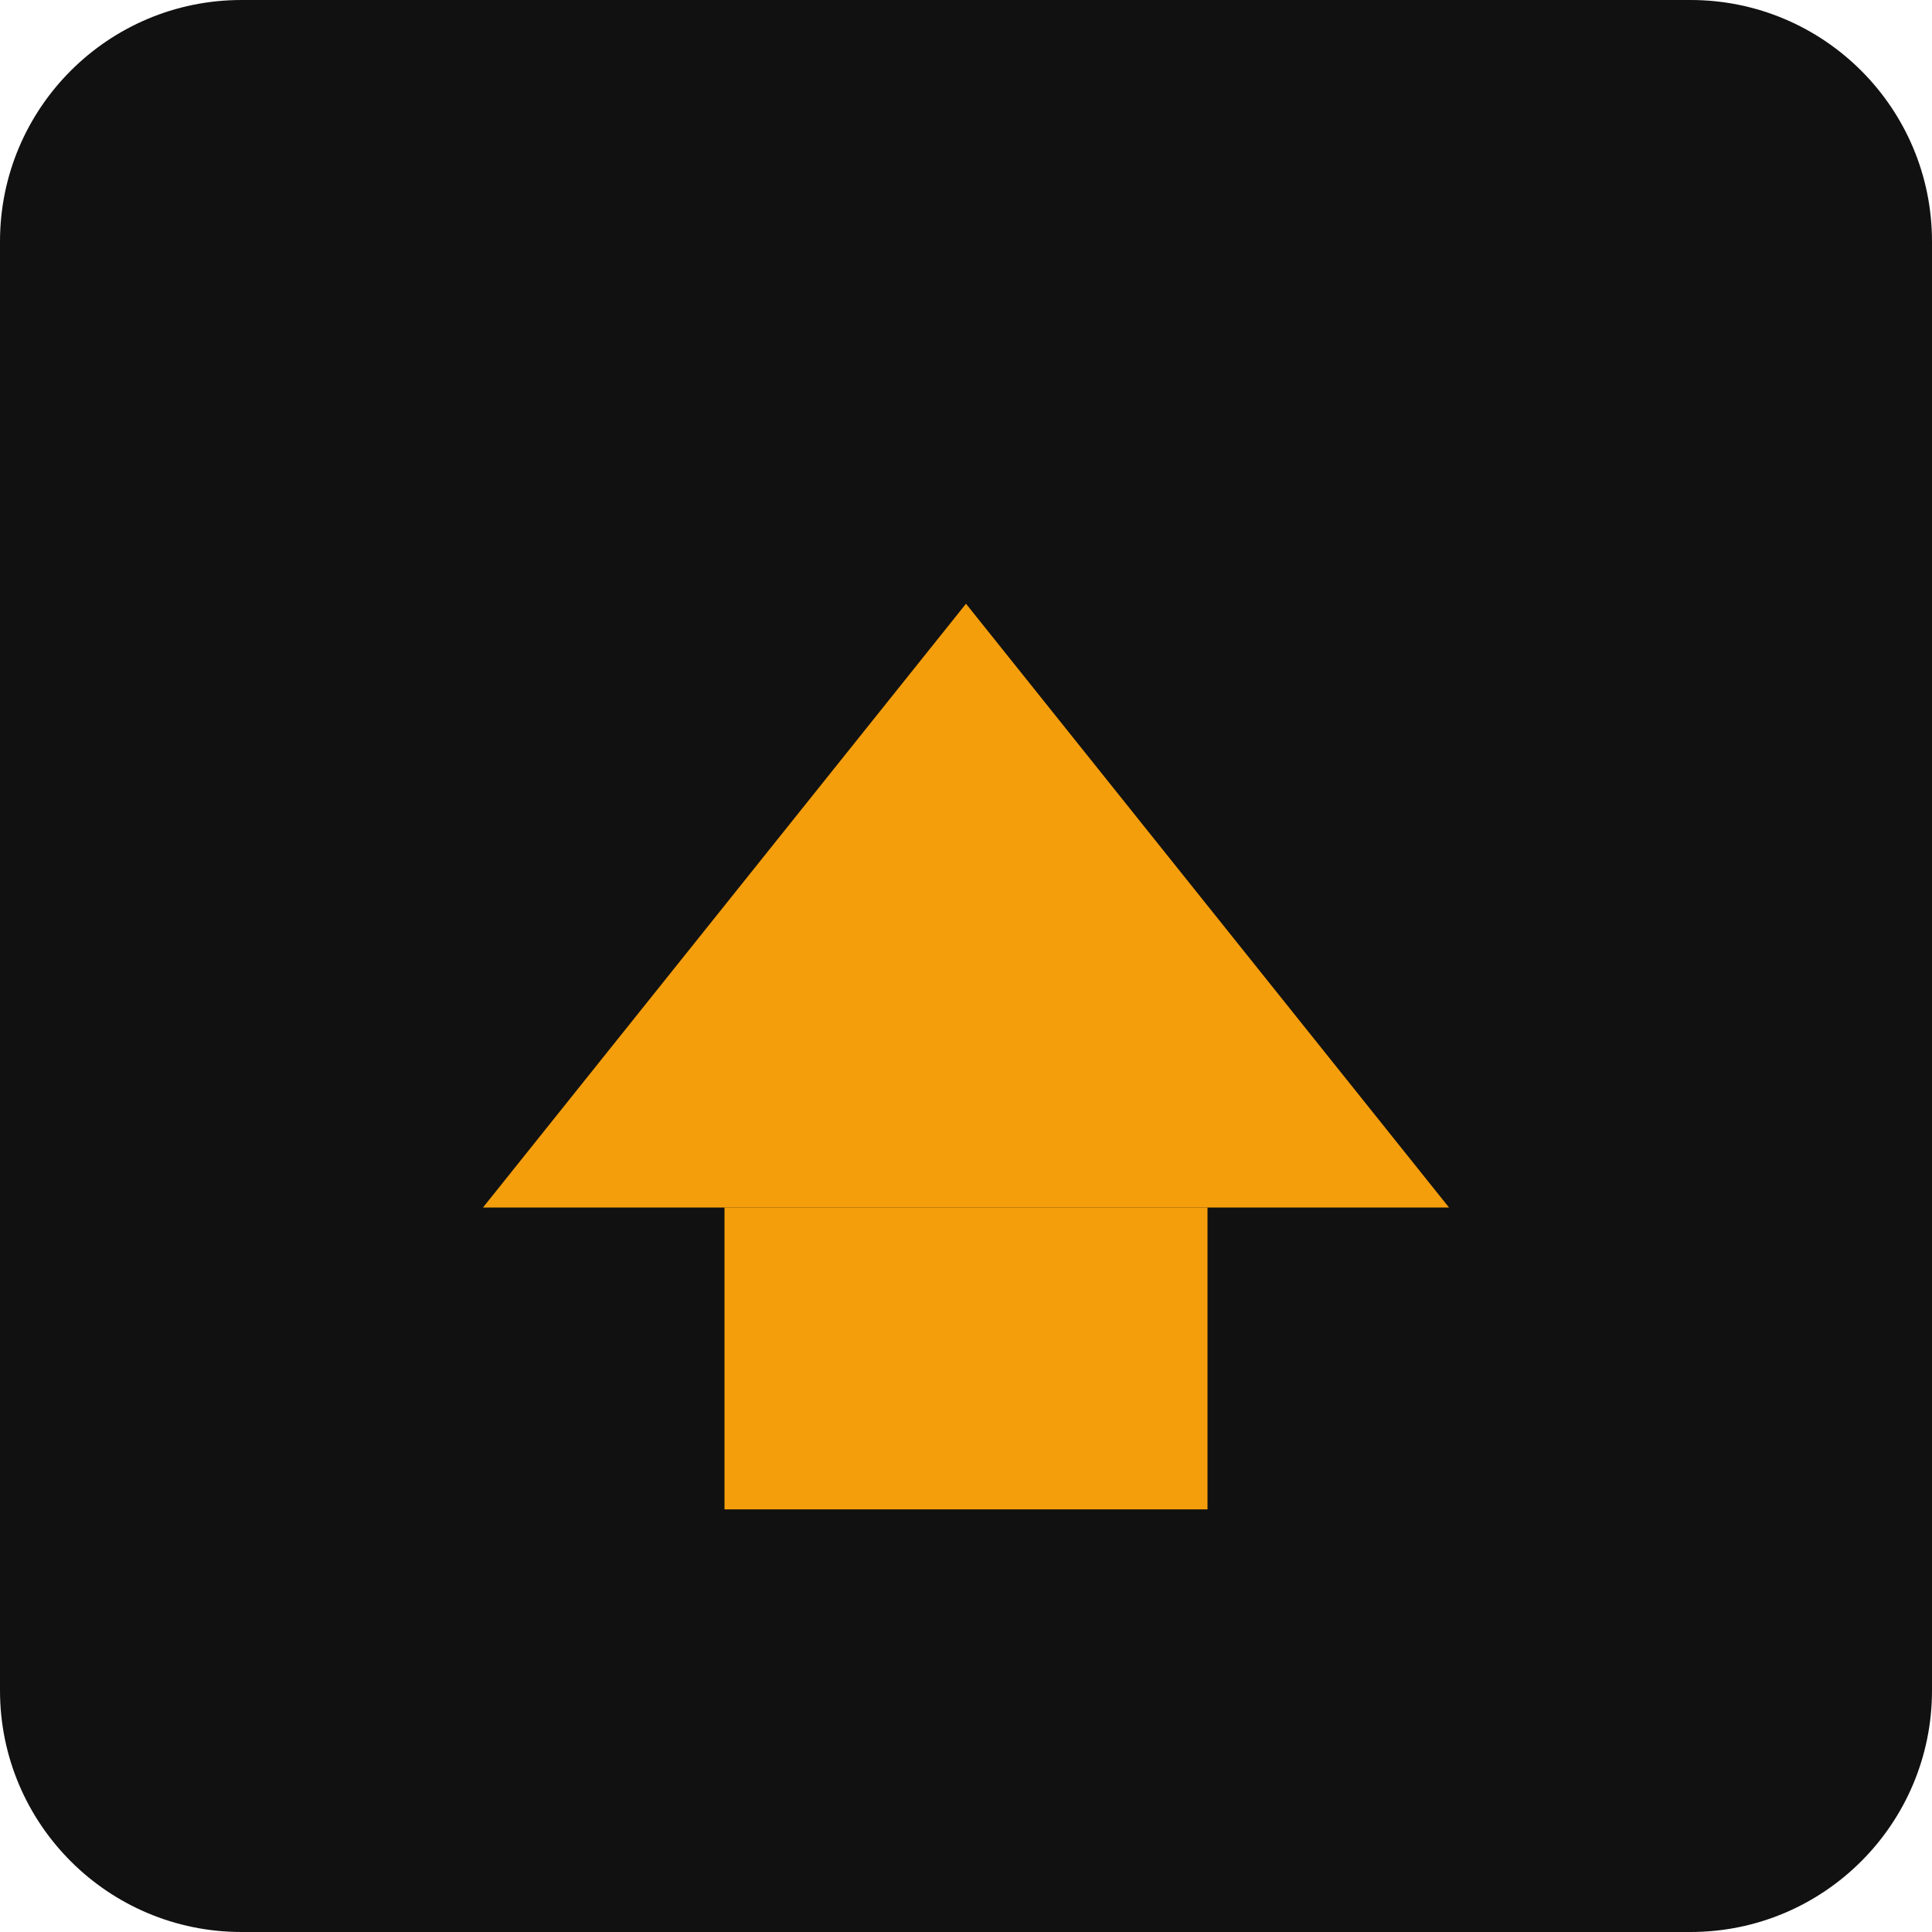
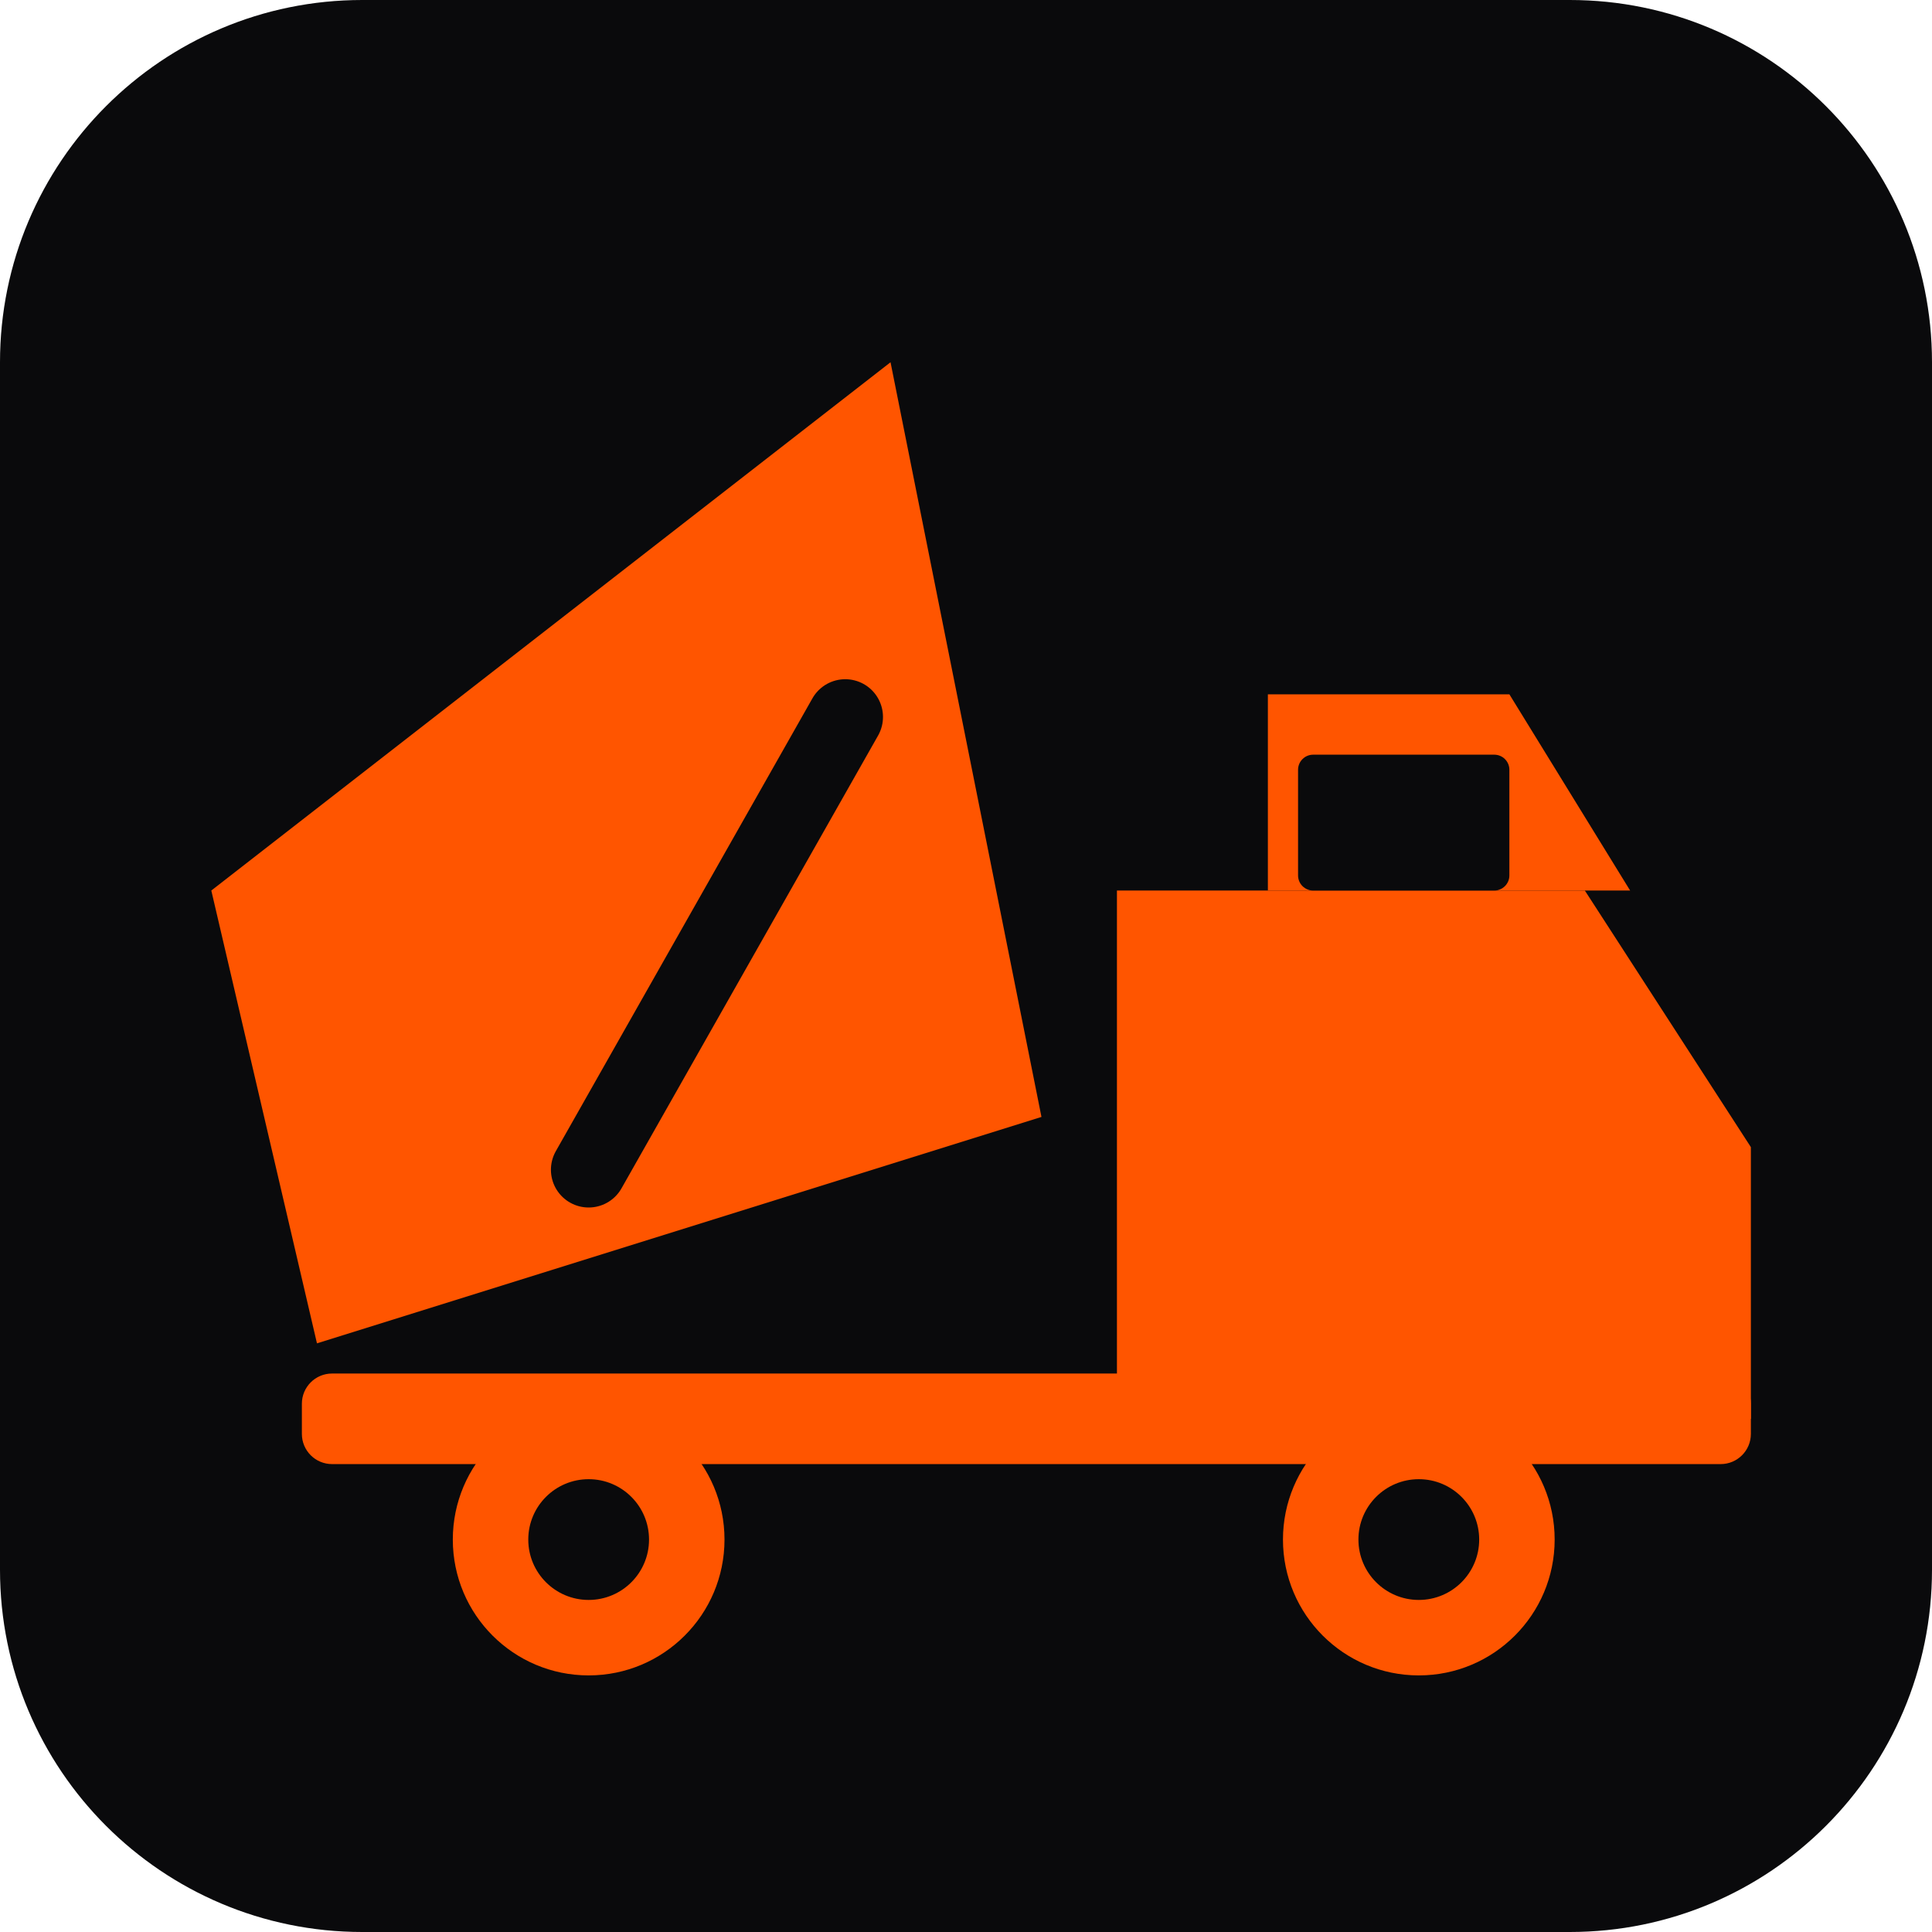
<svg xmlns="http://www.w3.org/2000/svg" width="256" height="256" viewBox="0 0 256 256" fill="none">
-   <rect width="256" height="256" rx="32" fill="#111111" />
-   <path d="M64 160L128 80L192 160H64Z" fill="#F59E0B" />
-   <rect x="96" y="160" width="64" height="40" fill="#F59E0B" />
+   <rect width="256" height="256" rx="48" fill="#0A0A0C" />
+   <path d="M28 118 L118 48 L138 148 L42 178 Z" fill="#FF5500" />
+   <path d="M78 155 L112 95" stroke="#0A0A0C" stroke-width="10" stroke-linecap="round" />
+   <path d="M148 118 H210 L232 152 V188 H148 V118 Z" fill="#FF5500" />
+   <path d="M168 118 V92 H200 L216 118" fill="#FF5500" />
+   <rect x="172" y="100" width="28" height="18" rx="2" fill="#0A0A0C" />
+   <rect x="40" y="182" width="192" height="12" rx="4" fill="#FF5500" />
+   <circle cx="78" cy="204" r="18" fill="#FF5500" />
+   <circle cx="78" cy="204" r="8" fill="#0A0A0C" />
+   <circle cx="188" cy="204" r="18" fill="#FF5500" />
+   <circle cx="188" cy="204" r="8" fill="#0A0A0C" />
</svg>
